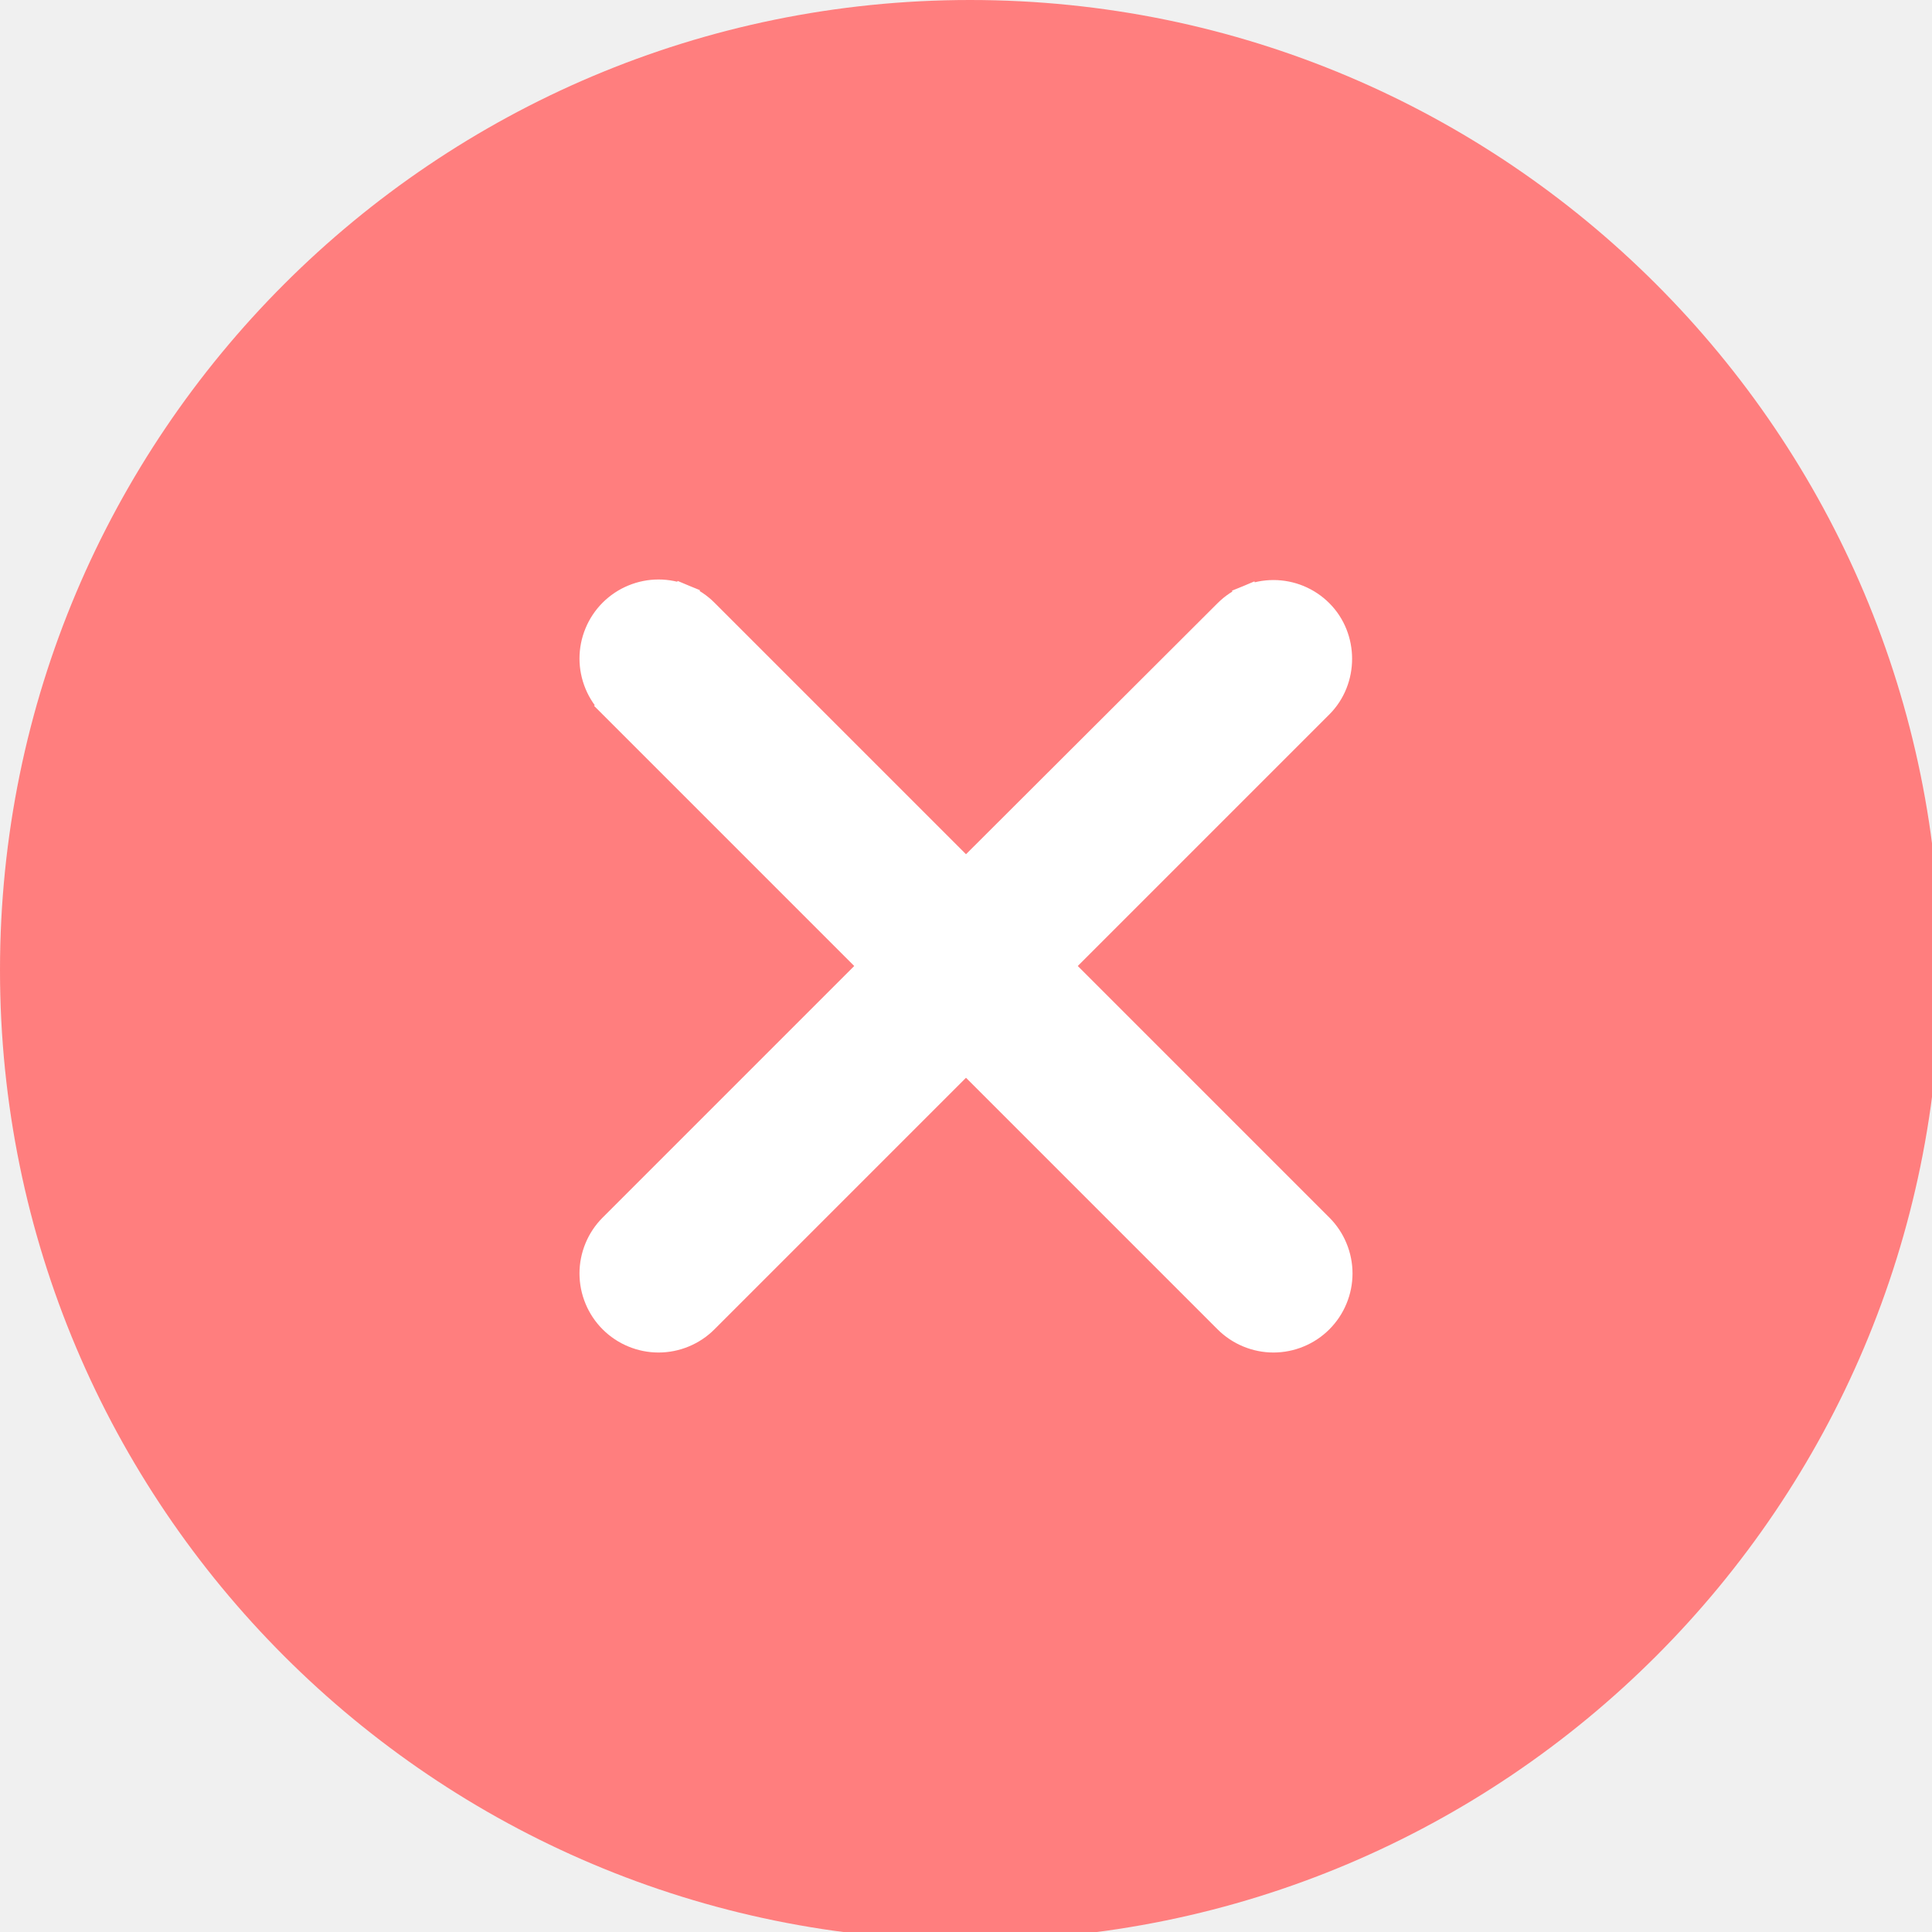
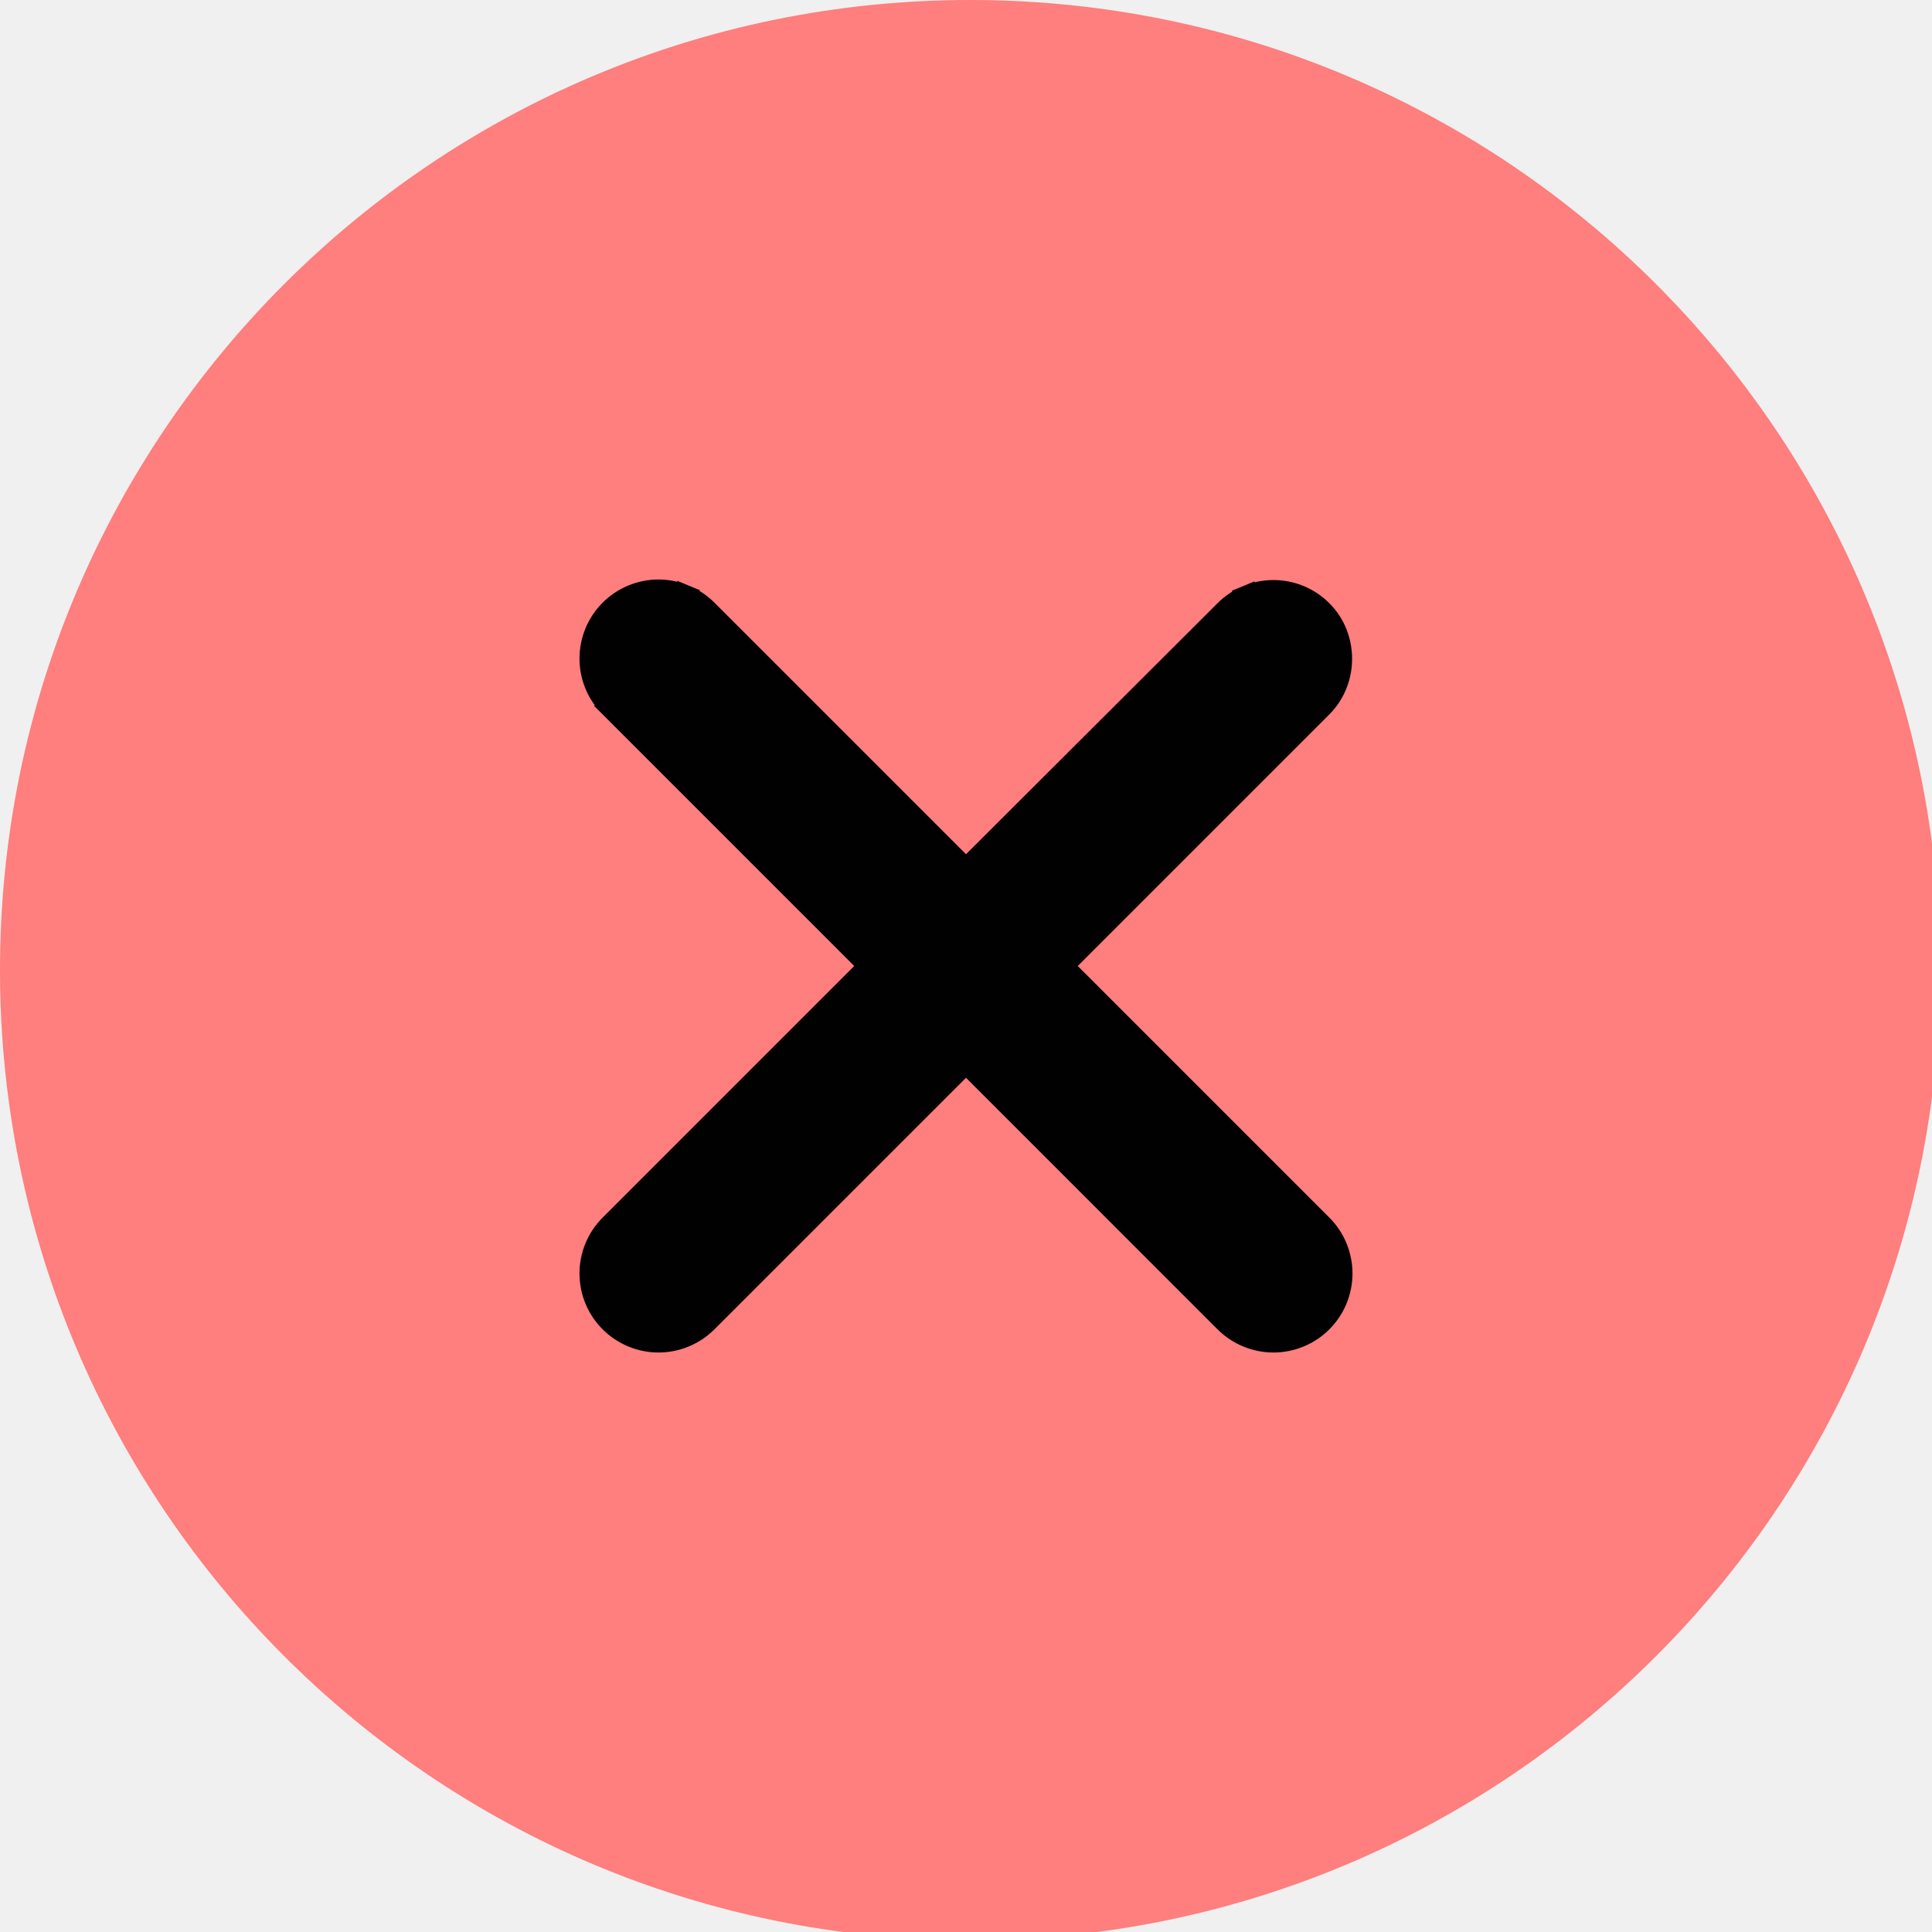
<svg xmlns="http://www.w3.org/2000/svg" width="60" height="60" viewBox="0 0 60 60" fill="none">
-   <g clip-path="url(#clip0_926_851)">
+   <g clip-path="url(#clip0_946_3425)">
    <circle cx="30.128" cy="30.128" r="30.128" fill="#FF7E7E" />
-     <path d="M38.753 18.548L38.897 18.896L38.753 18.548C38.501 18.653 38.272 18.806 38.079 18.999L30 27.061L21.921 18.982C21.728 18.789 21.499 18.636 21.247 18.532L21.106 18.872L21.247 18.532C20.995 18.427 20.724 18.373 20.451 18.373C20.179 18.373 19.908 18.427 19.656 18.532C19.404 18.636 19.175 18.789 18.982 18.982C18.789 19.175 18.636 19.404 18.532 19.656C18.427 19.908 18.373 20.179 18.373 20.452C18.373 20.724 18.427 20.995 18.532 21.247C18.636 21.499 18.789 21.728 18.982 21.921L19.248 21.655L18.982 21.921L27.061 30L18.982 38.079C18.789 38.272 18.636 38.501 18.532 38.753C18.427 39.005 18.373 39.276 18.373 39.548C18.373 39.821 18.427 40.092 18.532 40.344C18.636 40.596 18.789 40.825 18.982 41.018C19.175 41.211 19.404 41.364 19.656 41.468C19.908 41.573 20.179 41.627 20.451 41.627C20.724 41.627 20.995 41.573 21.247 41.468C21.499 41.364 21.728 41.211 21.921 41.018L30 32.939L38.079 41.018C38.272 41.211 38.501 41.364 38.753 41.468C39.005 41.573 39.276 41.627 39.548 41.627C39.821 41.627 40.092 41.573 40.344 41.468C40.596 41.364 40.825 41.211 41.018 41.018C41.211 40.825 41.364 40.596 41.468 40.344C41.573 40.092 41.627 39.821 41.627 39.548C41.627 39.276 41.573 39.005 41.468 38.753C41.364 38.501 41.211 38.272 41.018 38.079L32.939 30L41.018 21.921C41.813 21.125 41.813 19.795 41.018 18.999C40.825 18.806 40.596 18.653 40.344 18.548C40.092 18.444 39.822 18.39 39.548 18.39C39.275 18.39 39.005 18.444 38.753 18.548Z" fill="white" stroke="white" stroke-width="0.753" />
+     <path d="M38.752 18.548L38.897 18.896L38.752 18.548C38.5 18.653 38.271 18.806 38.078 18.999L30 27.061L21.921 18.982C21.727 18.789 21.498 18.636 21.246 18.532L21.105 18.872L21.246 18.532C20.994 18.427 20.724 18.373 20.451 18.373C20.178 18.373 19.908 18.427 19.656 18.532C19.404 18.636 19.175 18.789 18.982 18.982C18.789 19.175 18.636 19.404 18.531 19.656C18.427 19.908 18.373 20.179 18.373 20.451C18.373 20.724 18.427 20.995 18.531 21.247C18.636 21.499 18.789 21.728 18.982 21.921L19.248 21.655L18.982 21.921L27.061 30L18.982 38.079C18.789 38.272 18.636 38.501 18.531 38.753C18.427 39.005 18.373 39.276 18.373 39.548C18.373 39.821 18.427 40.092 18.531 40.344C18.636 40.596 18.789 40.825 18.982 41.018C19.175 41.211 19.404 41.364 19.656 41.468C19.908 41.573 20.178 41.627 20.451 41.627C20.724 41.627 20.994 41.573 21.246 41.468C21.498 41.364 21.727 41.211 21.921 41.018L30 32.939L38.078 41.018C38.272 41.211 38.501 41.364 38.753 41.468C39.005 41.573 39.275 41.627 39.548 41.627C39.821 41.627 40.091 41.573 40.343 41.468C40.595 41.364 40.825 41.211 41.017 41.018C41.21 40.825 41.364 40.596 41.468 40.344C41.572 40.092 41.626 39.821 41.626 39.548C41.626 39.276 41.572 39.005 41.468 38.753C41.364 38.501 41.21 38.272 41.017 38.079L32.938 30L41.017 21.921C41.813 21.125 41.813 19.795 41.018 18.999C40.825 18.806 40.596 18.653 40.344 18.548C40.091 18.444 39.821 18.39 39.548 18.39C39.275 18.39 39.005 18.444 38.752 18.548Z" fill="#010101" stroke="#010101" stroke-width="0.753" />
  </g>
  <defs>
-     <clipPath id="clip0_926_851">
+     <clipPath id="clip0_946_3425">
      <rect width="60" height="60" fill="white" />
    </clipPath>
  </defs>
</svg>
